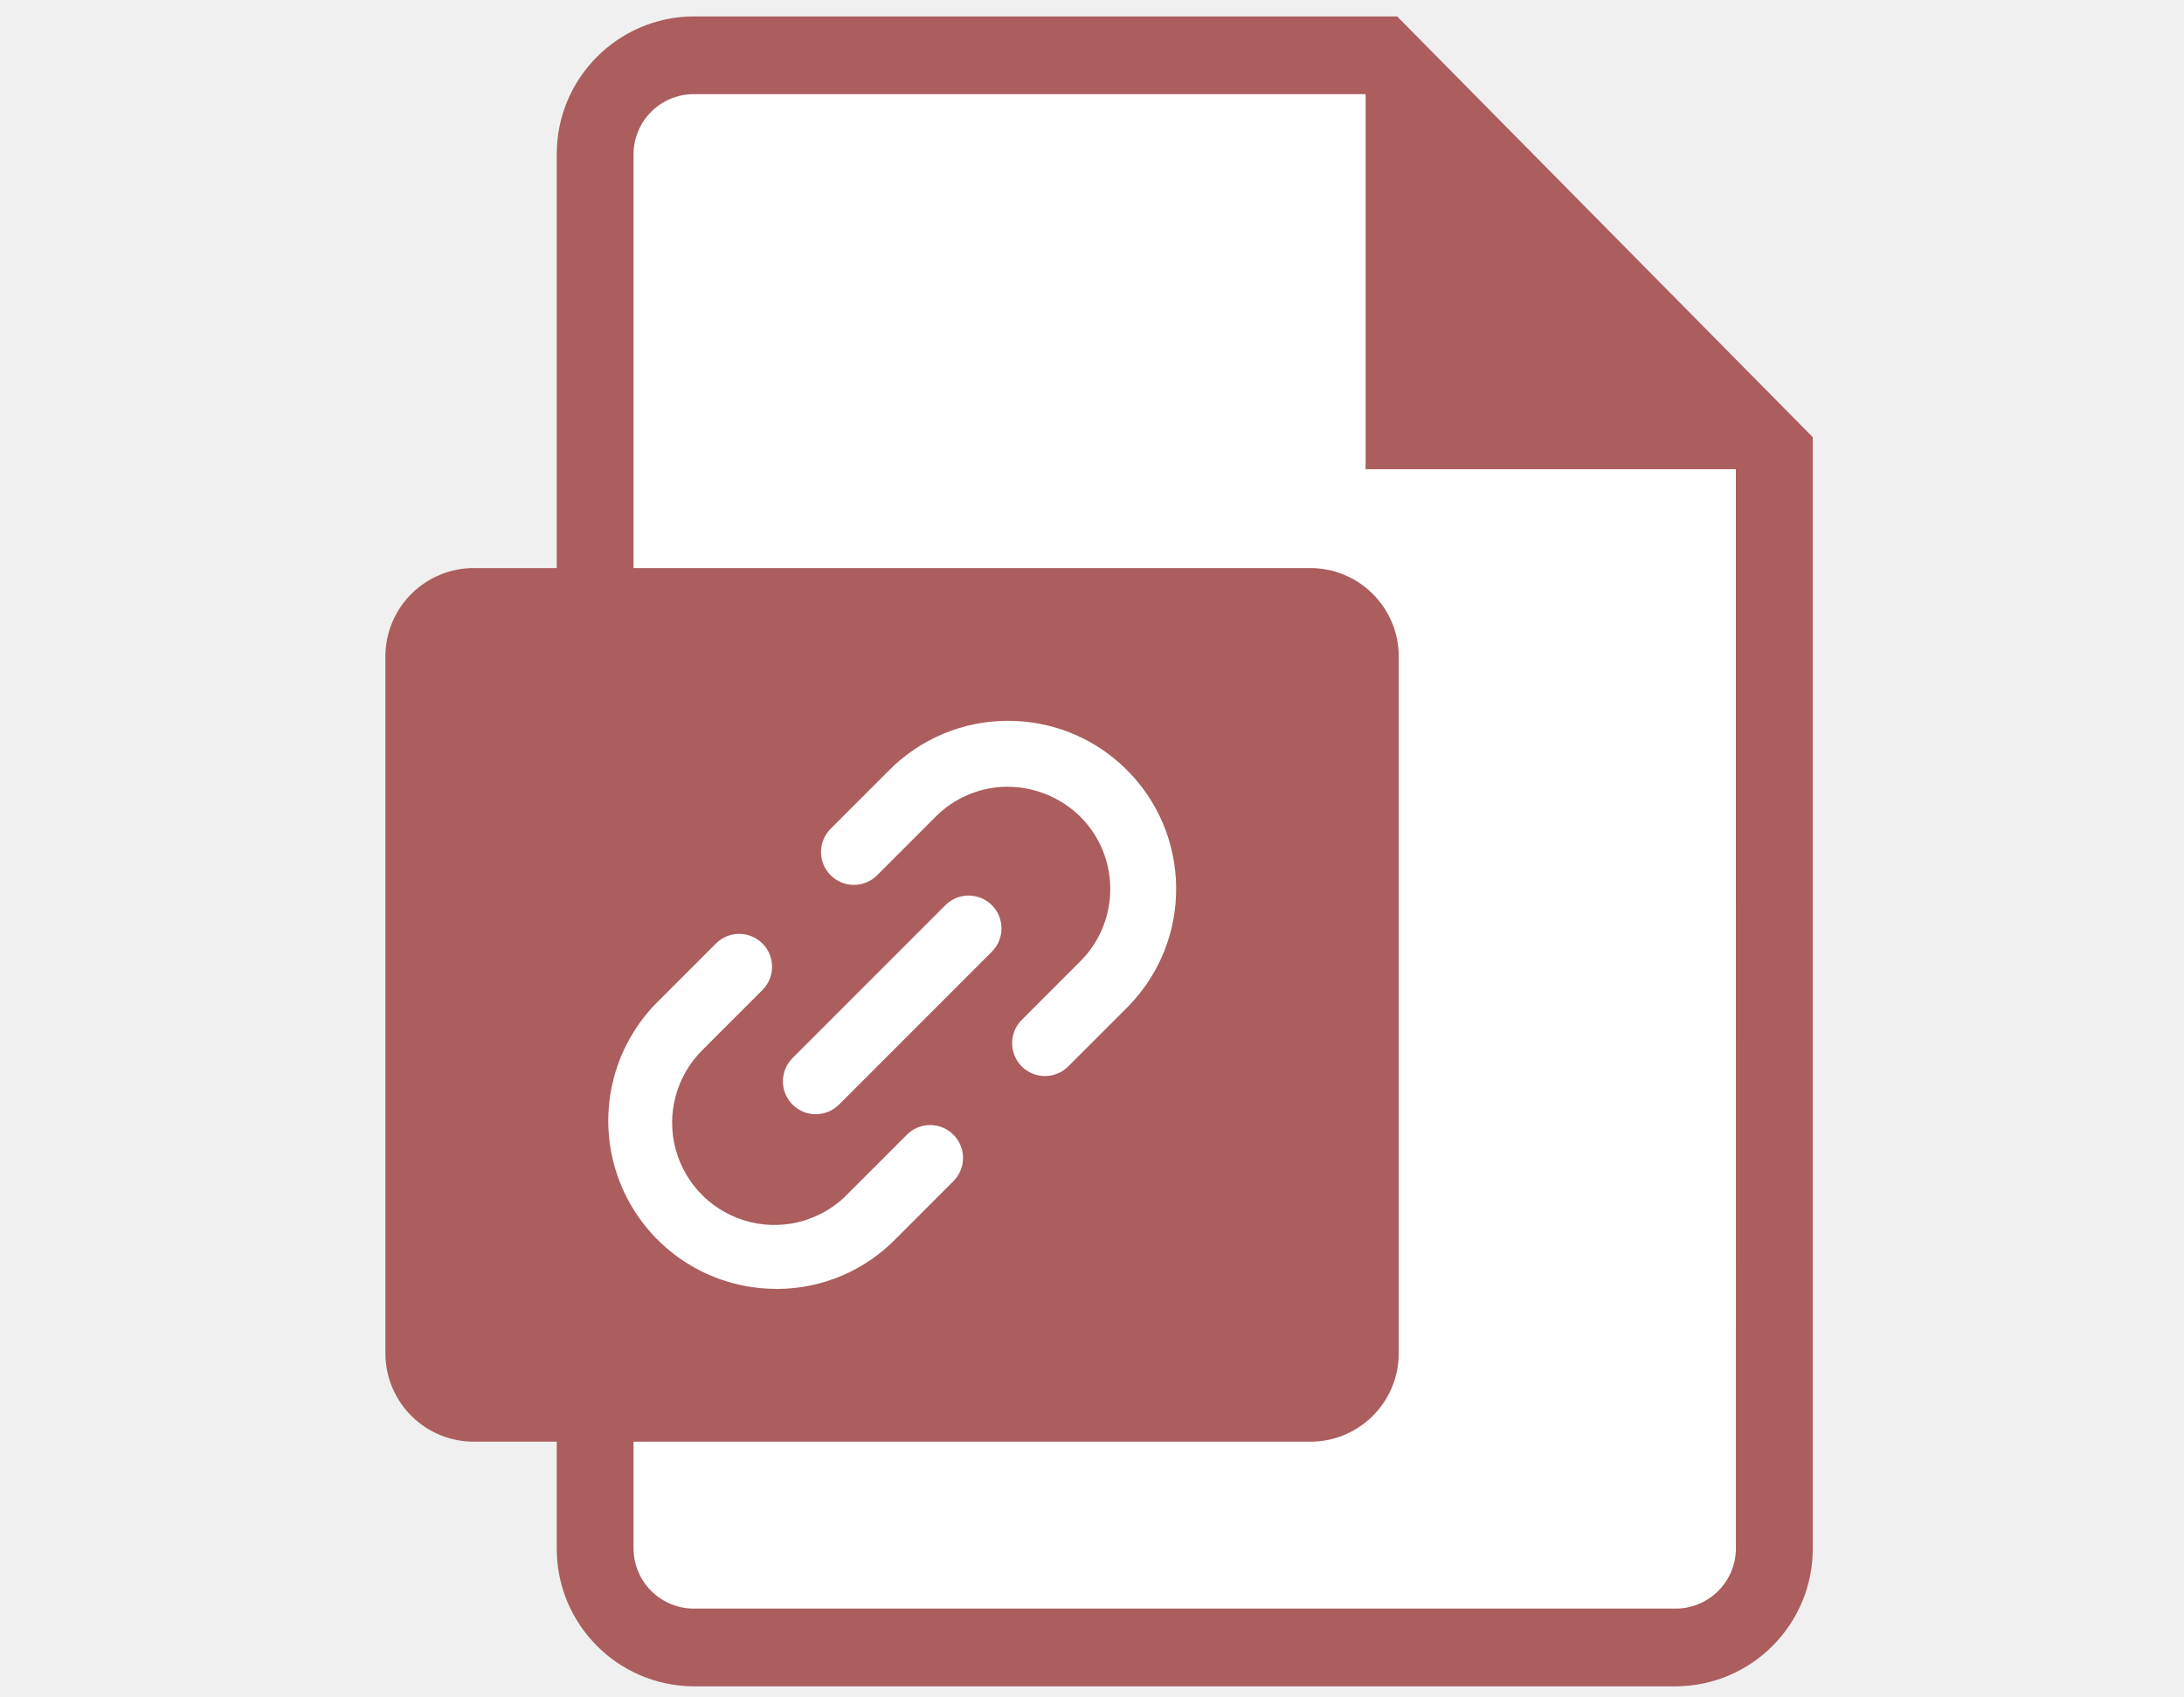
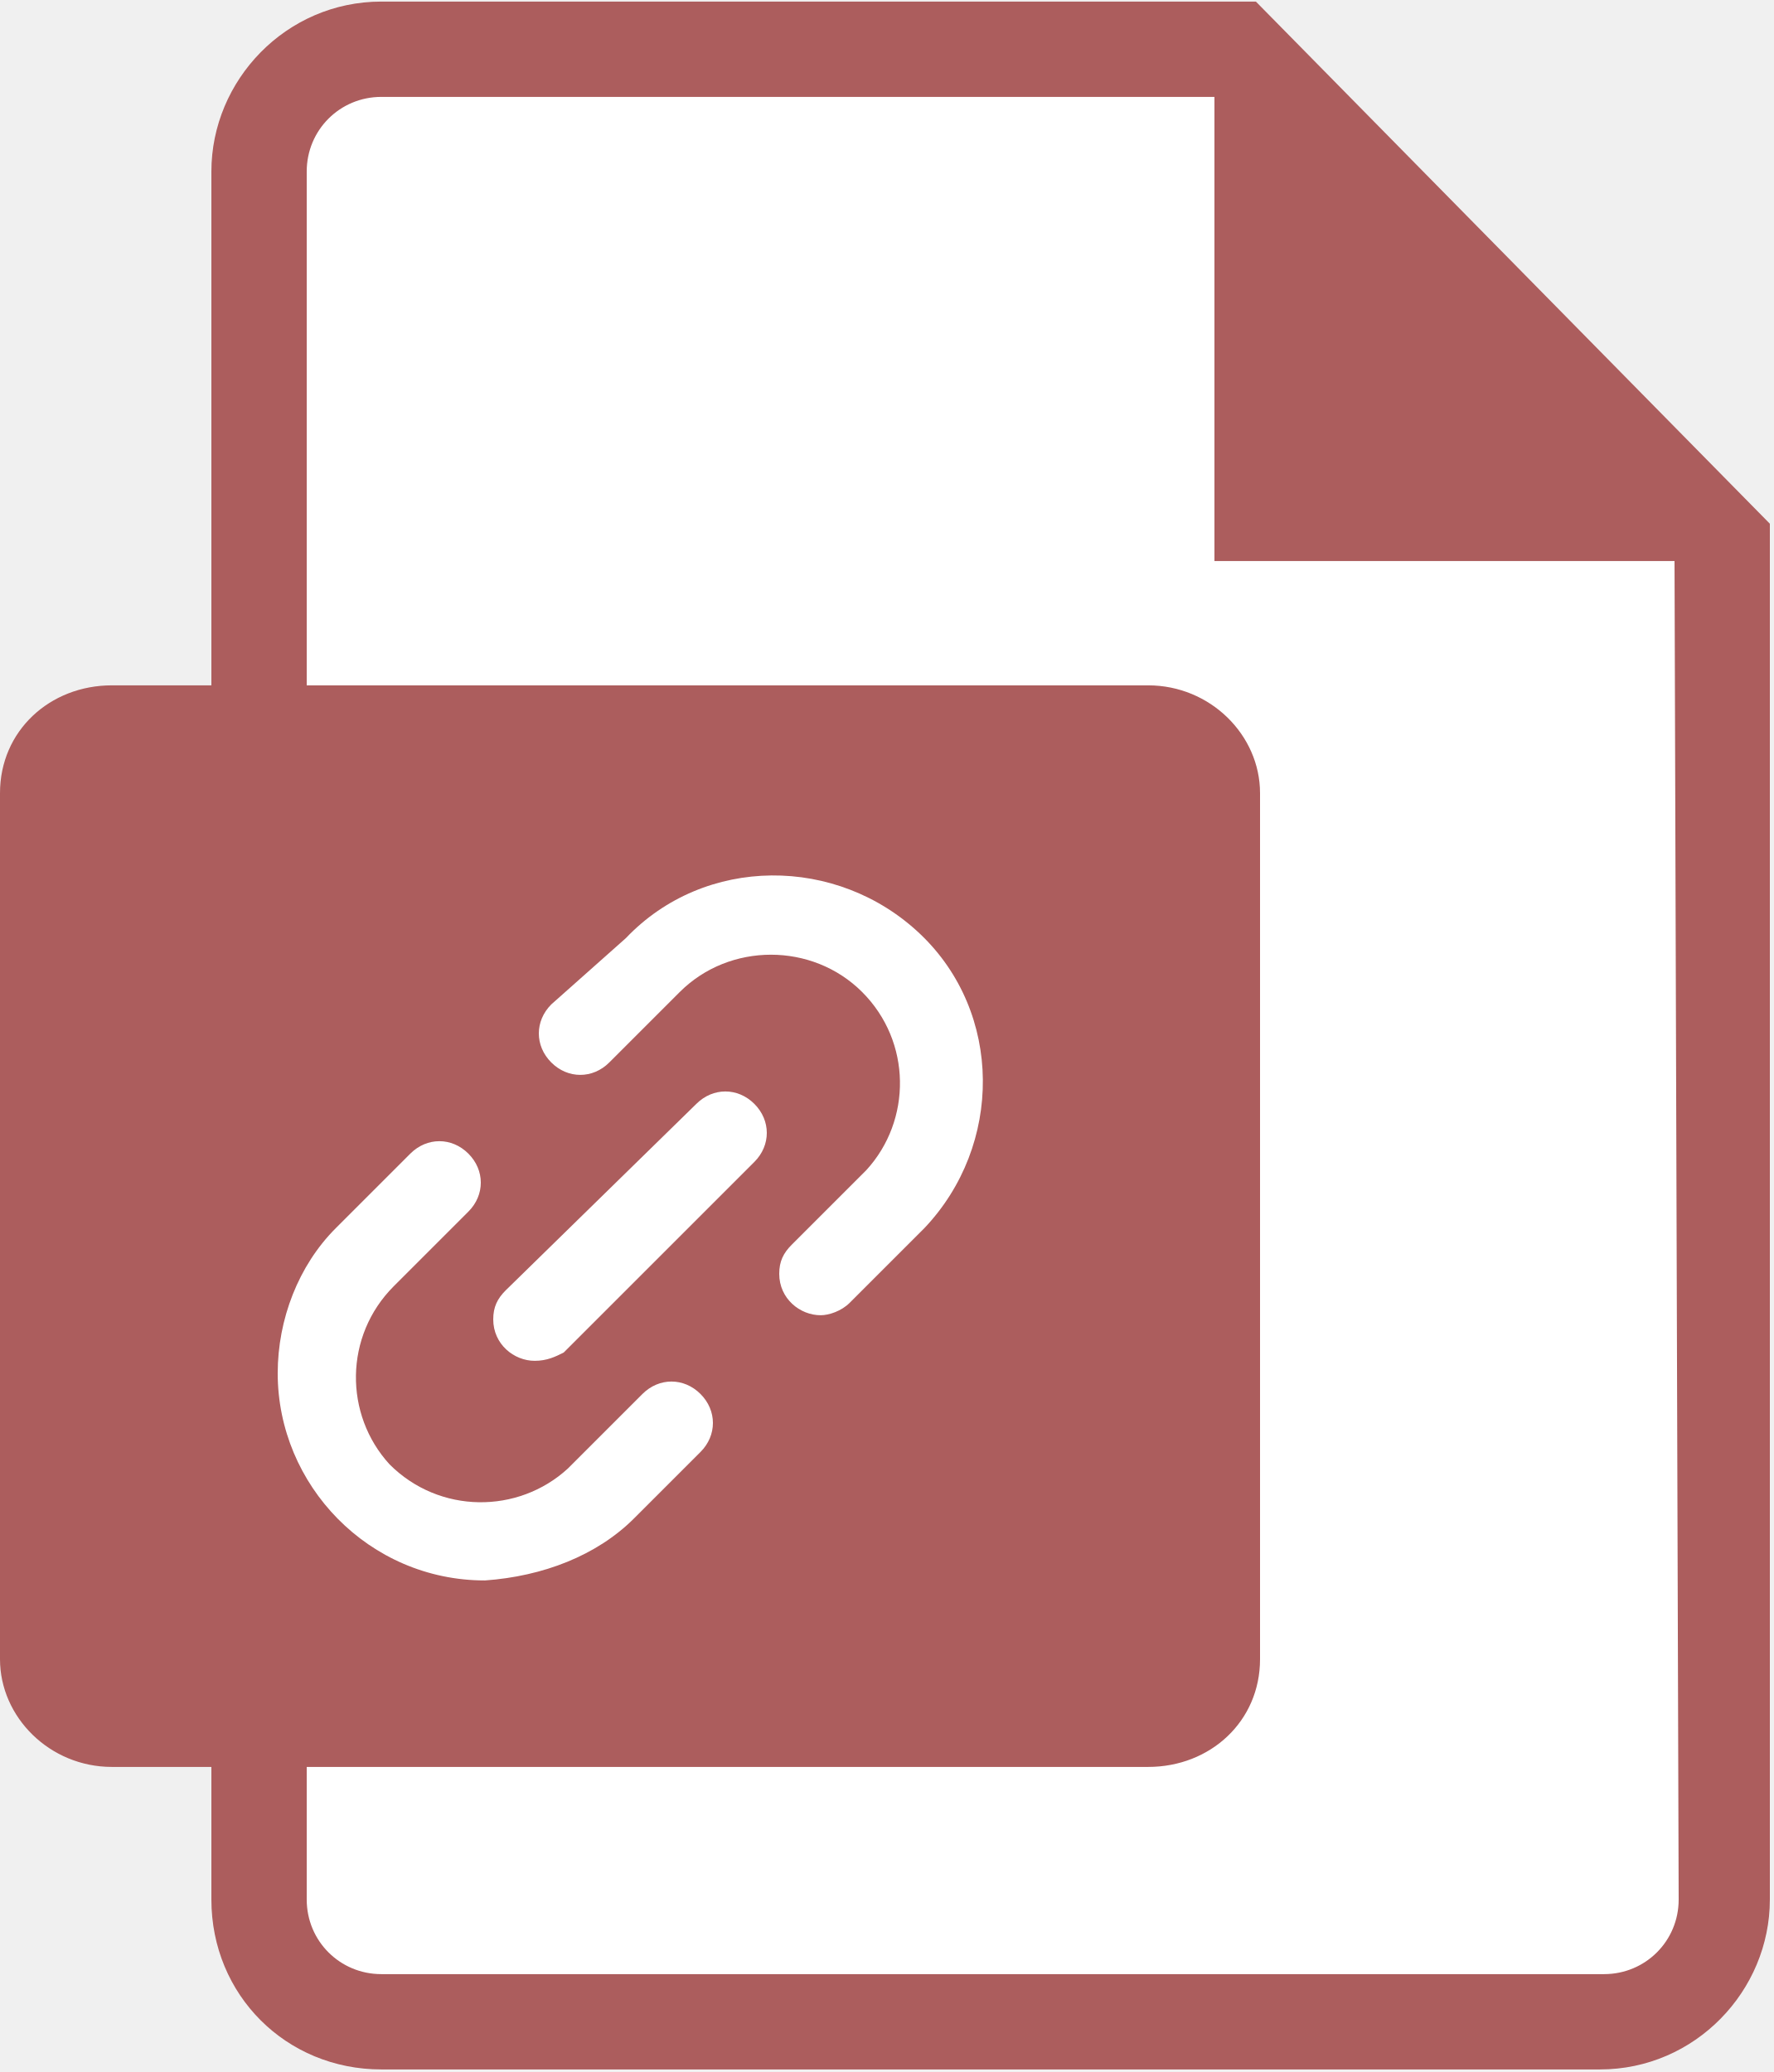
- <svg xmlns="http://www.w3.org/2000/svg" width="85" height="66" viewBox="0 0 85 66">
-   <defs>
-     <clipPath id="clip-path">
-       <rect id="Rectángulo_8067" data-name="Rectángulo 8067" width="55.552" height="64.975" transform="translate(0 0)" fill="none" />
-     </clipPath>
-   </defs>
-   <g id="Grupo_70165" data-name="Grupo 70165" transform="translate(-1125 -6188)">
-     <g id="Grupo_70164" data-name="Grupo 70164" transform="translate(1140 6188.638)">
-       <g id="Grupo_70163" data-name="Grupo 70163" clip-path="url(#clip-path)">
-         <path id="Trazado_156561" data-name="Trazado 156561" d="M8.406,2.417H27.323c7.051-4.76,25.808,7.163,25.808,16V62.856H8.406Z" fill="#fff" />
-         <path id="Trazado_156562" data-name="Trazado 156562" d="M39.375,0H11.986A5.358,5.358,0,0,0,6.668,5.384V59.591a5.358,5.358,0,0,0,5.318,5.384H50.234a5.358,5.358,0,0,0,5.318-5.384V16.373ZM52.56,59.591a2.348,2.348,0,0,1-2.33,2.359H11.987a2.348,2.348,0,0,1-2.33-2.359V5.384a2.348,2.348,0,0,1,2.33-2.36H38.134l.015.015V17.617h14.4l.009.009Z" fill="#ac5d5d" />
-         <path id="Trazado_156563" data-name="Trazado 156563" d="M3.48,21.466H35.958a3.44,3.44,0,0,1,3.48,3.4V52.056a3.44,3.44,0,0,1-3.48,3.4H3.48A3.44,3.44,0,0,1,0,52.056V24.865a3.44,3.44,0,0,1,3.48-3.4" fill="#ac5d5d" />
-         <path id="Trazado_156564" data-name="Trazado 156564" d="M14.152,48.456a6.539,6.539,0,0,1-4.679-11.1l2.338-2.338a1.279,1.279,0,1,1,1.809,1.809l-2.314,2.314A3.98,3.98,0,1,0,17,44.7l2.243-2.243a1.279,1.279,0,0,1,1.809,1.809l-2.232,2.232a6.485,6.485,0,0,1-4.588,1.961h-.083m10.463-8.283a1.28,1.28,0,0,1-.9-2.185l2.32-2.321a3.979,3.979,0,0,0-.077-5.622,4.056,4.056,0,0,0-2.828-1.129,3.956,3.956,0,0,0-2.8,1.2l-2.244,2.244a1.279,1.279,0,0,1-1.809-1.809l2.232-2.232a6.539,6.539,0,0,1,9.353,9.141L25.52,39.8a1.275,1.275,0,0,1-.9.375" transform="translate(1.054 1.054)" fill="#fff" />
-         <path id="Trazado_156565" data-name="Trazado 156565" d="M16.339,42.309a1.28,1.28,0,0,1-.9-2.185l5.949-5.949a1.279,1.279,0,0,1,1.809,1.809l-5.949,5.949a1.275,1.275,0,0,1-.9.375" transform="translate(0.406 0.406)" fill="#fff" />
+ <svg xmlns="http://www.w3.org/2000/svg" xmlns:xlink="http://www.w3.org/1999/xlink" version="1.1" id="Capa_1" x="0px" y="0px" viewBox="0 0 42.8 50" style="enable-background:new 0 0 42.8 50;" xml:space="preserve">
+   <style type="text/css">
+ 	.st0{clip-path:url(#SVGID_00000013171783189533834640000006355248665637846682_);}
+ 	.st1{fill:#FFFFFF;}
+ 	.st2{fill:#AC5D5D;}
+ 	.st3{fill:none;}
+ </style>
+   <g id="Grupo_70165" transform="translate(-1125 -6188)">
+     <g id="Grupo_70164" transform="translate(1140 6188.638)">
+       <g>
+         <defs>
+           <rect id="SVGID_1_" x="-15" y="-0.6" width="42.8" height="50" />
+         </defs>
+         <clipPath id="SVGID_00000025408311720196195270000005380234329024608650_">
+           <use xlink:href="#SVGID_1_" style="overflow:visible;" />
+         </clipPath>
+         <g id="Grupo_70163" style="clip-path:url(#SVGID_00000025408311720196195270000005380234329024608650_);">
+           <path id="Trazado_156561" class="st1" d="M-8.5,1.2H6c5.4-3.7,19.9,5.5,19.9,12.3v34.2H-8.5V1.2z" />
+           <path id="Trazado_156562" class="st2" d="M15.3-0.6H-5.8c-2.3,0-4.1,1.9-4.1,4.1v41.7c0,2.3,1.8,4.1,4.1,4.1h29.4      c2.3,0,4.1-1.9,4.1-4.1V12L15.3-0.6z M25.5,45.2c0,1-0.8,1.8-1.8,1.8H-5.8c-1,0-1.8-0.8-1.8-1.8V3.5c0-1,0.8-1.8,1.8-1.8h20.1      l0,0v11.2h11.1l0,0L25.5,45.2z" />
+           <path id="Trazado_156563" class="st2" d="M-12.3,15.9h25c1.5,0,2.7,1.2,2.7,2.6c0,0,0,0,0,0v20.9c0,1.5-1.2,2.6-2.7,2.6      c0,0,0,0,0,0h-25c-1.5,0-2.7-1.2-2.7-2.6c0,0,0,0,0,0V18.5C-15,17-13.8,15.9-12.3,15.9C-12.3,15.9-12.3,15.9-12.3,15.9" />
+           <path id="Trazado_156564" class="st1" d="M-3.3,37.5c-2.8,0-5-2.3-5-5c0-1.3,0.5-2.6,1.4-3.5l1.8-1.8c0.4-0.4,1-0.4,1.4,0      c0.4,0.4,0.4,1,0,1.4l-1.8,1.8c-1.2,1.2-1.2,3.1-0.1,4.3c1.2,1.2,3.1,1.2,4.3,0.1c0,0,0.1-0.1,0.1-0.1l1.7-1.7      c0.4-0.4,1-0.4,1.4,0c0.4,0.4,0.4,1,0,1.4L0.3,36C-0.6,36.9-1.9,37.4-3.3,37.5L-3.3,37.5 M4.8,31.1c-0.5,0-1-0.4-1-1      c0-0.3,0.1-0.5,0.3-0.7l1.8-1.8C7,26.4,7,24.5,5.8,23.3c-0.6-0.6-1.4-0.9-2.2-0.9c-0.8,0-1.6,0.3-2.2,0.9l-1.7,1.7      c-0.4,0.4-1,0.4-1.4,0c-0.4-0.4-0.4-1,0-1.4L0.1,22c1.9-2,5.1-2,7.1-0.1s2,5.1,0.1,7.1l-1.8,1.8C5.3,31,5,31.1,4.8,31.1" />
+           <path id="Trazado_156565" class="st1" d="M-2.1,32.2c-0.5,0-1-0.4-1-1c0-0.3,0.1-0.5,0.3-0.7L1.8,26c0.4-0.4,1-0.4,1.4,0      c0.4,0.4,0.4,1,0,1.4l-4.6,4.6C-1.6,32.1-1.8,32.2-2.1,32.2" />
+         </g>
      </g>
    </g>
-     <rect id="Rectángulo_8068" data-name="Rectángulo 8068" width="85" height="66" transform="translate(1125 6188)" fill="none" />
+     <rect id="Rectángulo_8068" x="1103.6" y="6179.9" class="st3" width="85" height="66" />
  </g>
</svg>
